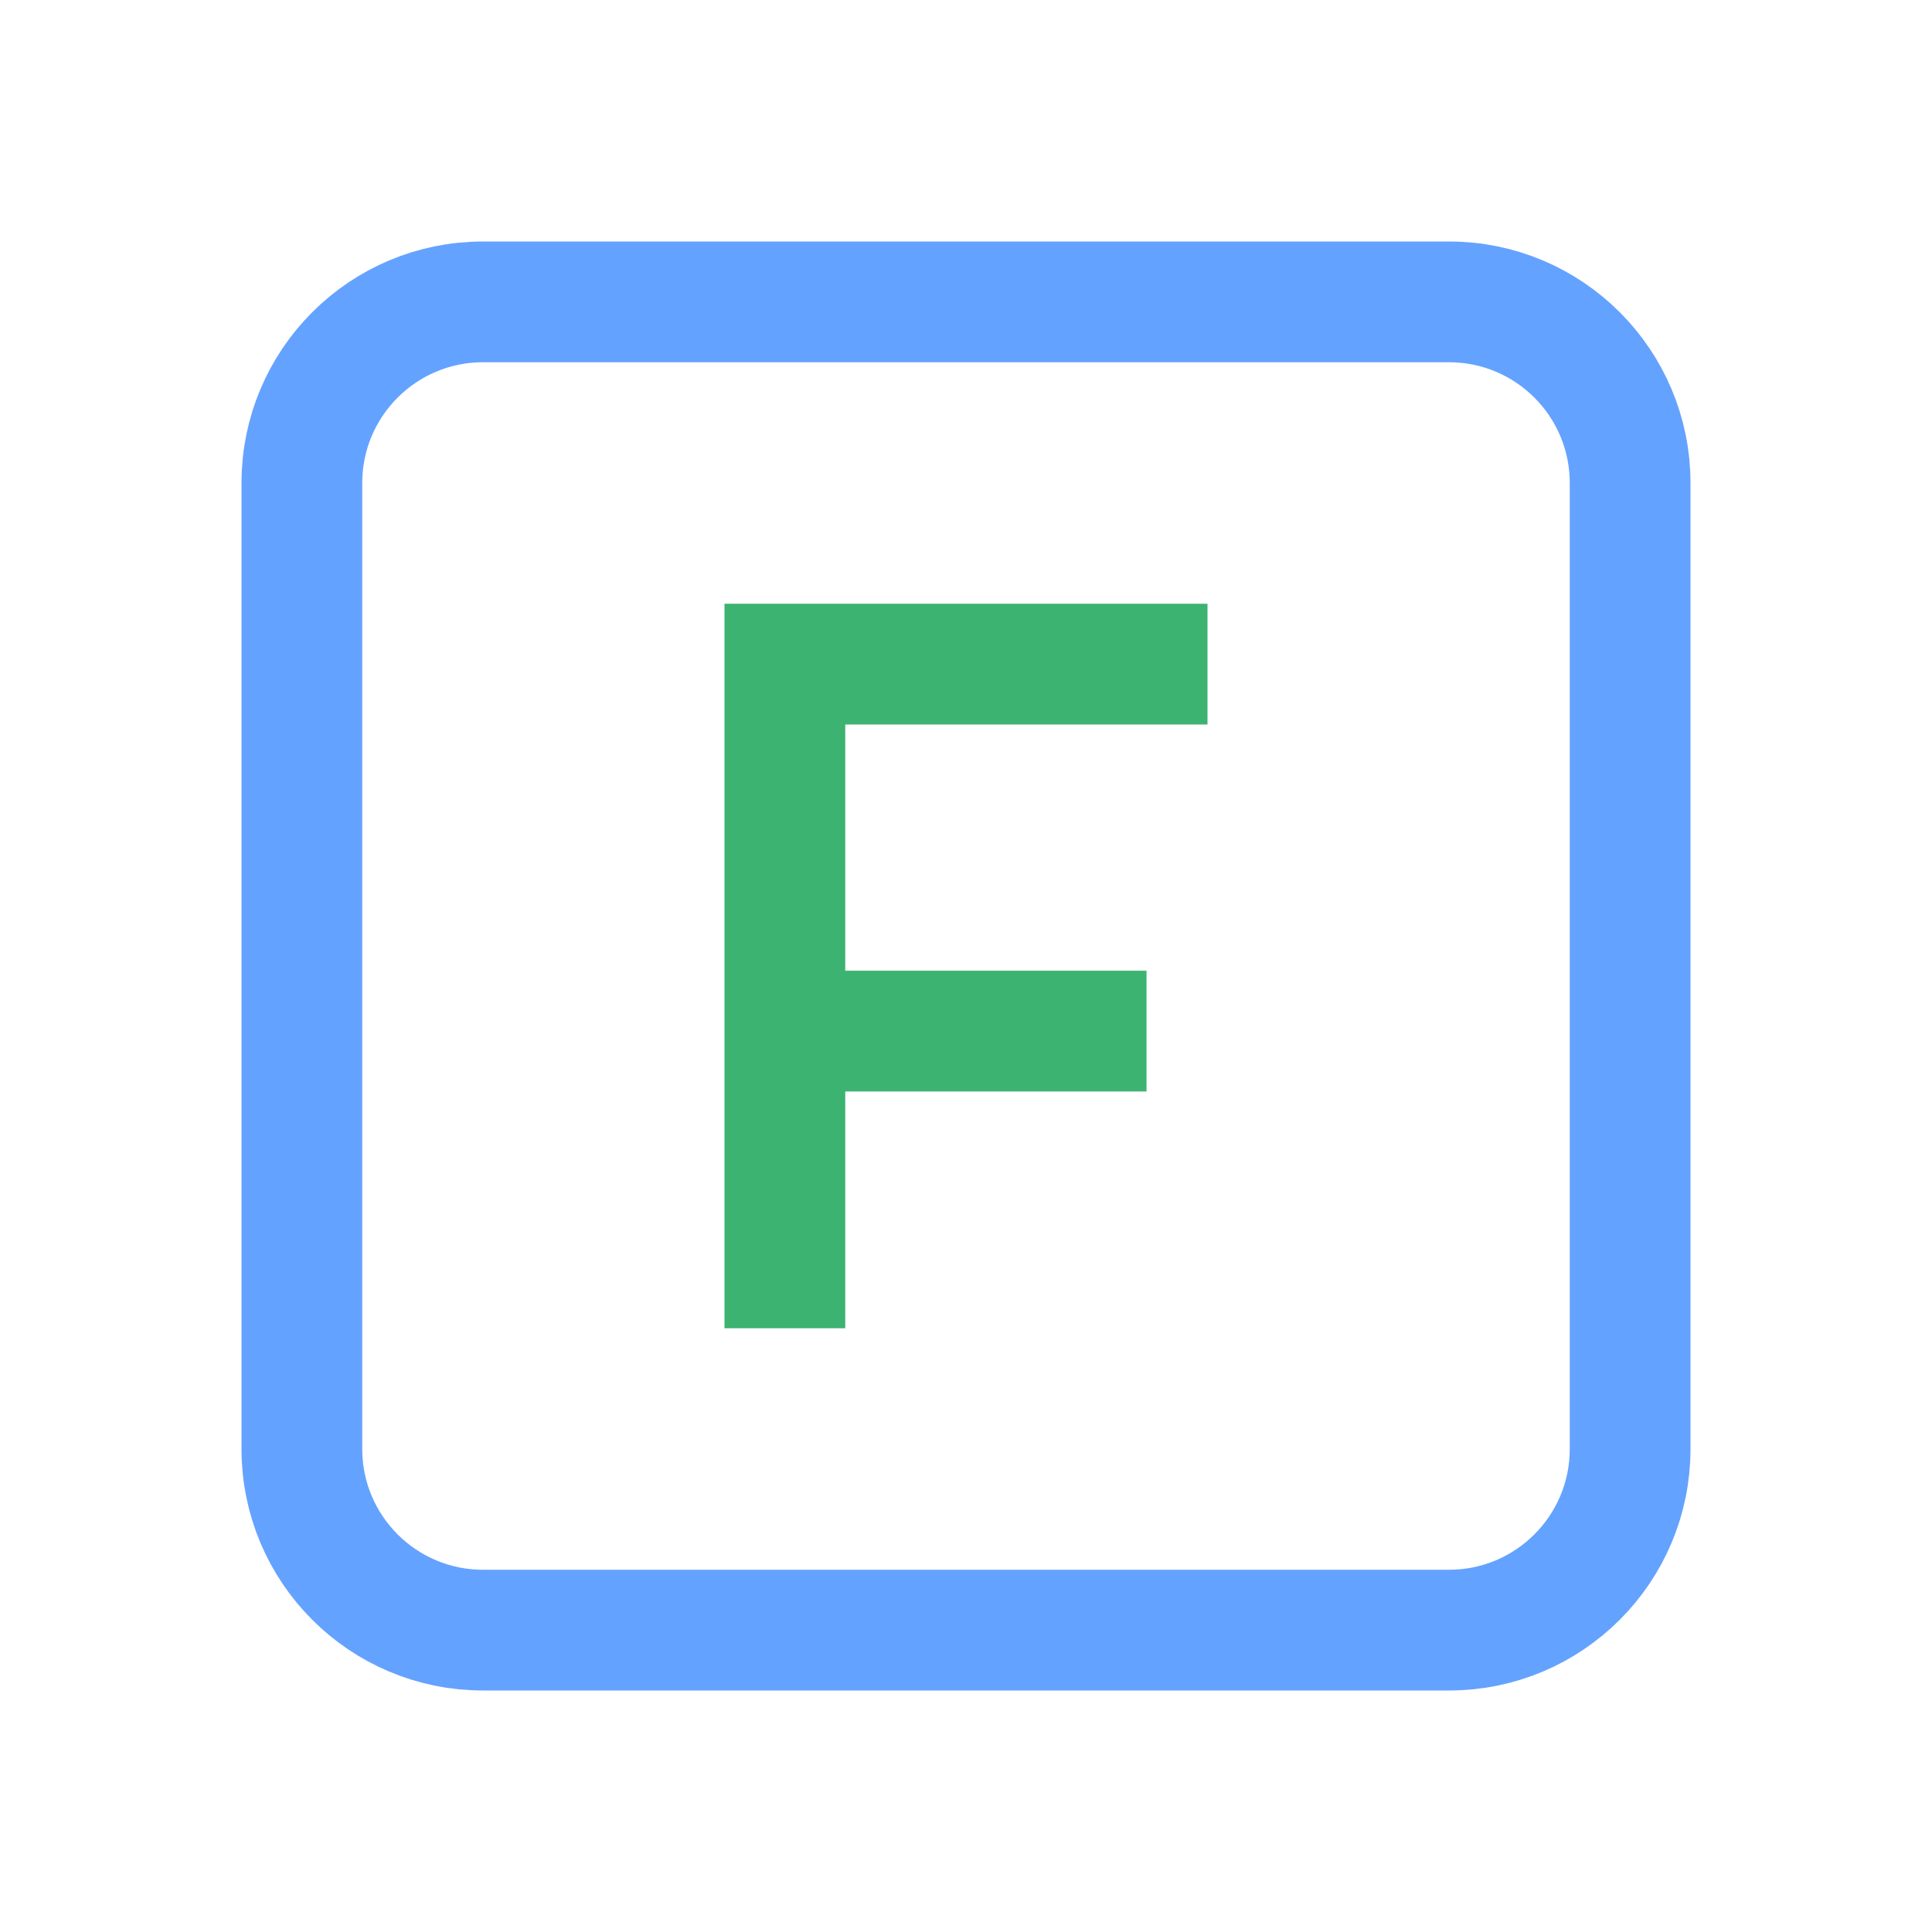
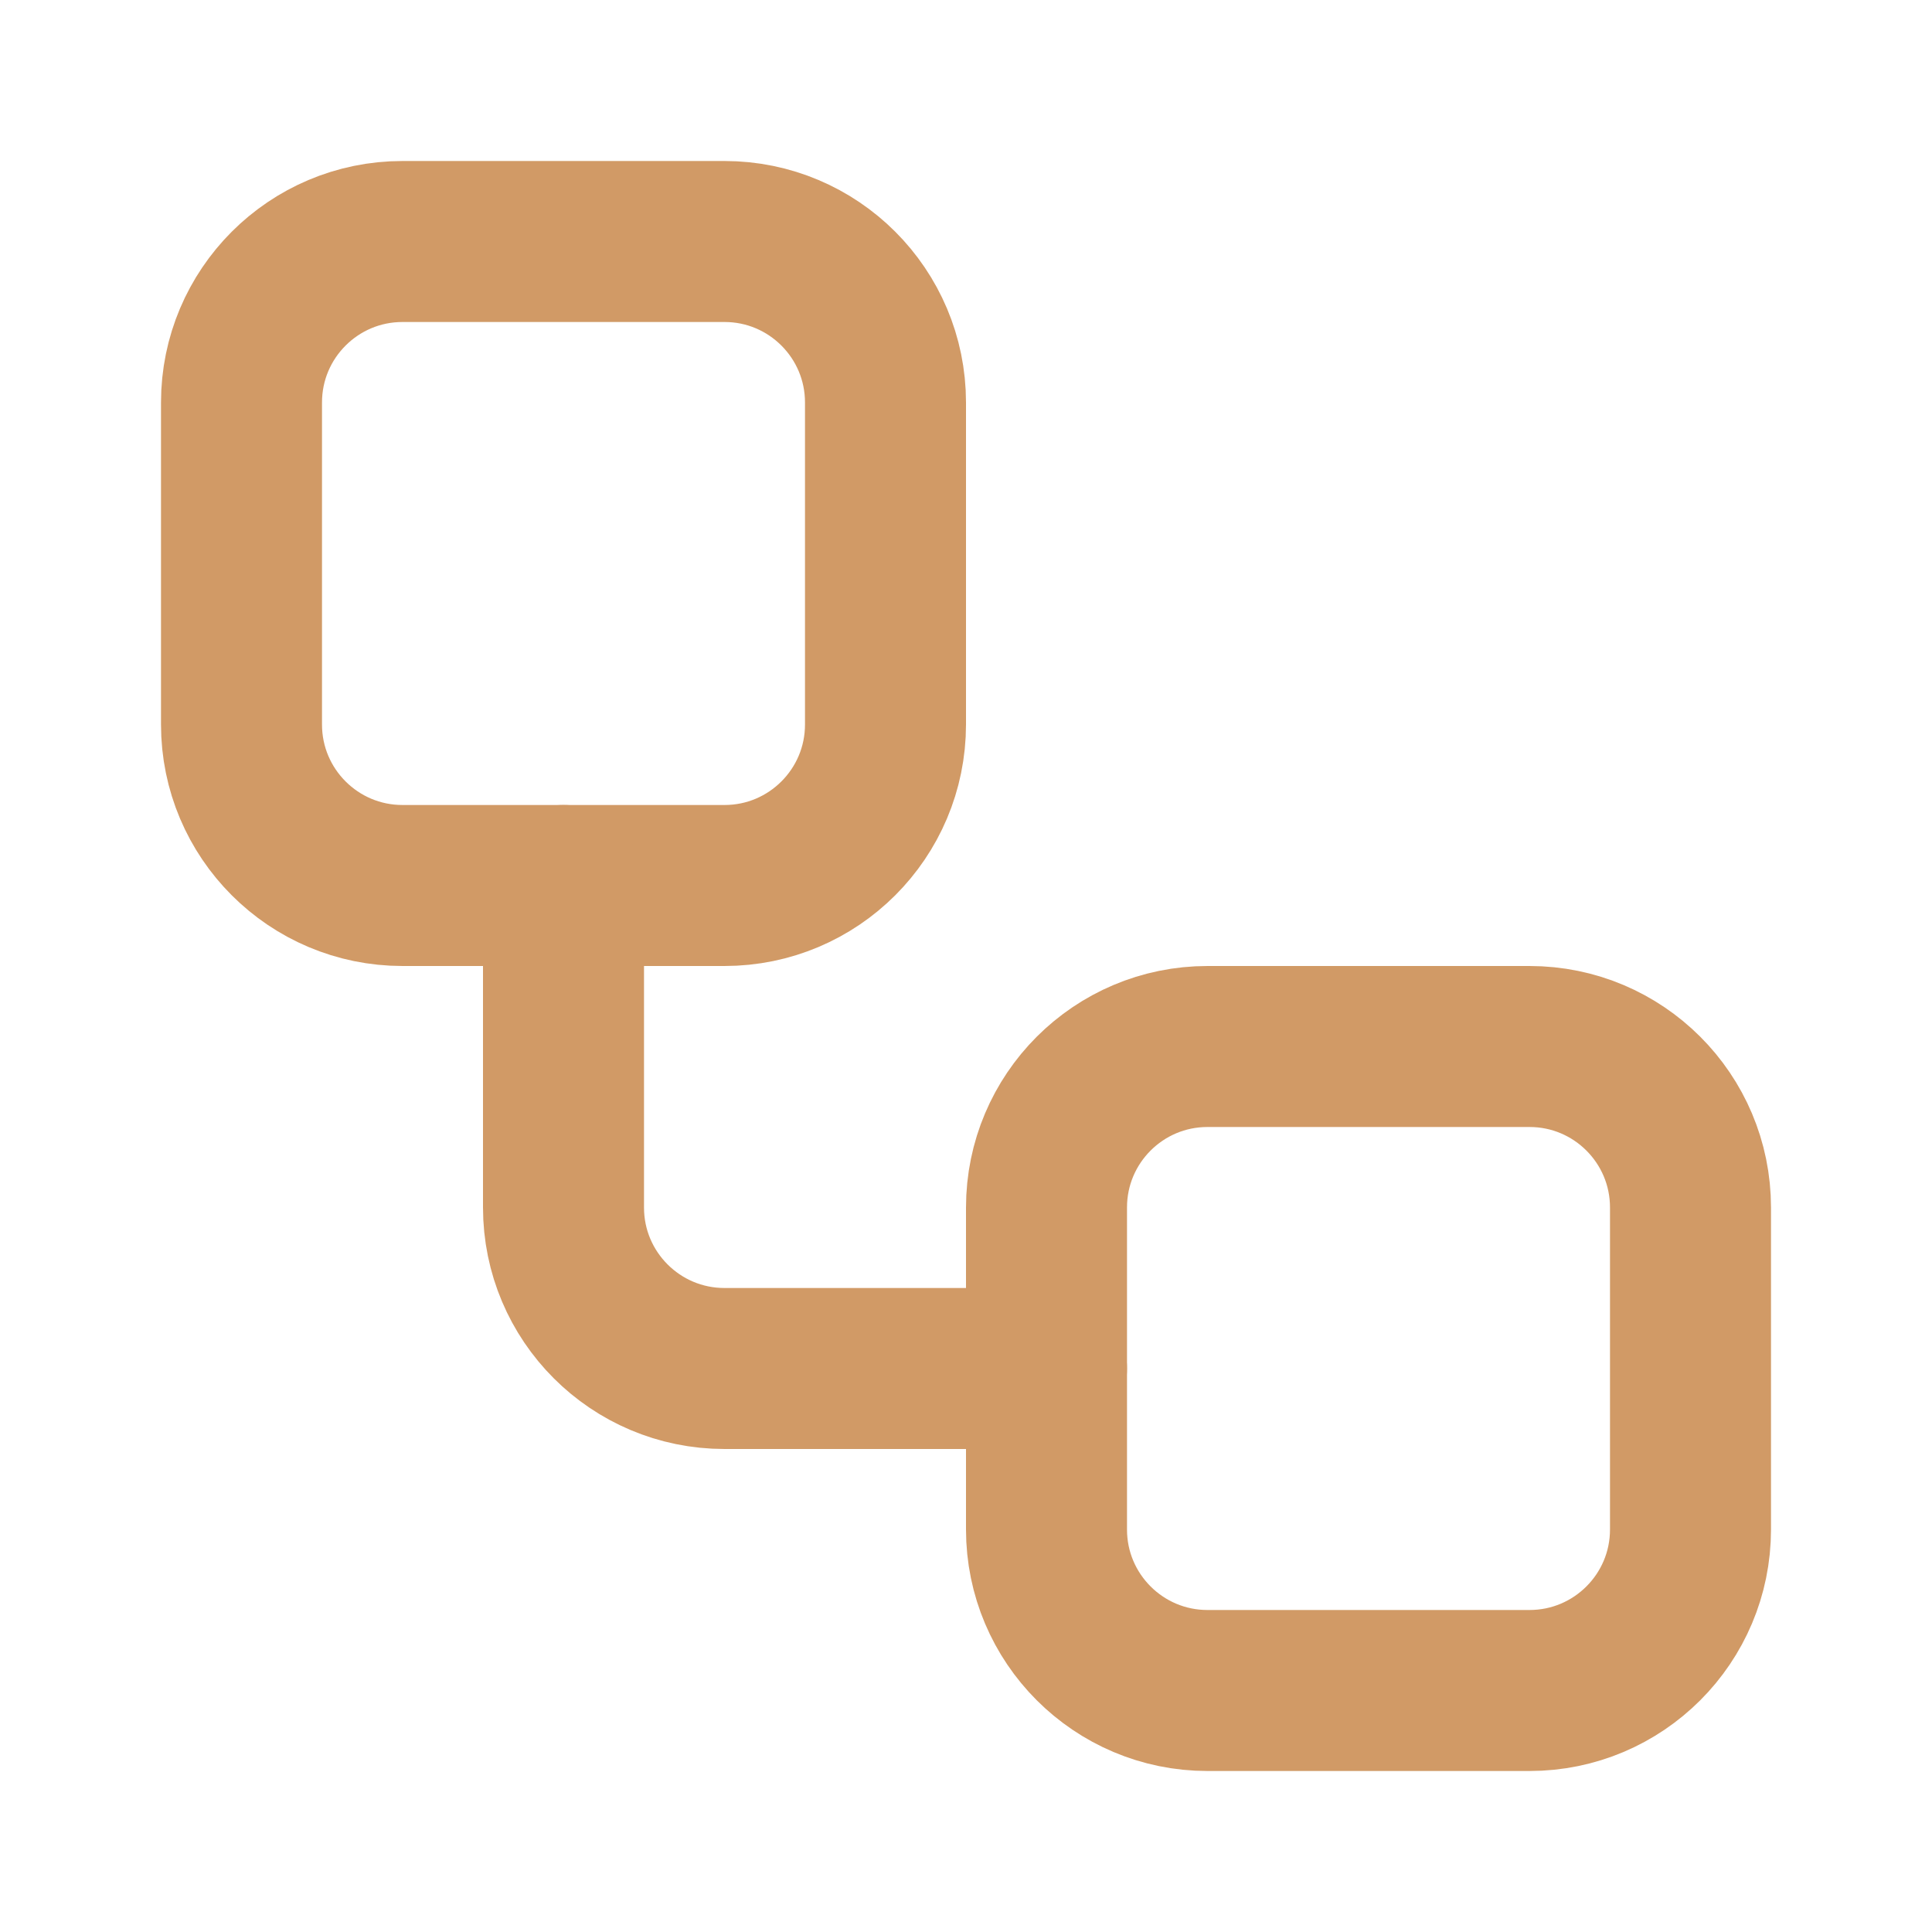
- <svg xmlns="http://www.w3.org/2000/svg" width="16" height="16" viewBox="0 0 16 16" fill="none">
-   <rect x="2.5" y="2.5" width="11" height="11" rx="1.5" fill="none" stroke="#64A2FF" />
-   <path fill-rule="evenodd" clip-rule="evenodd" d="M6 5V11H7V9.039H9.495V8.039H7V6H10V5H6Z" fill="#3CB371" />
+ <svg xmlns="http://www.w3.org/2000/svg" width="16" height="16" viewBox="0 0 24 24" fill="none" stroke="#D19A66" stroke-width="2" stroke-linecap="round" stroke-linejoin="round" class="lucide lucide-workflow-icon lucide-workflow">
+   <rect width="8" height="8" x="3" y="3" rx="2" />
+   <path d="M7 11v4a2 2 0 0 0 2 2h4" />
+   <rect width="8" height="8" x="13" y="13" rx="2" />
</svg>
